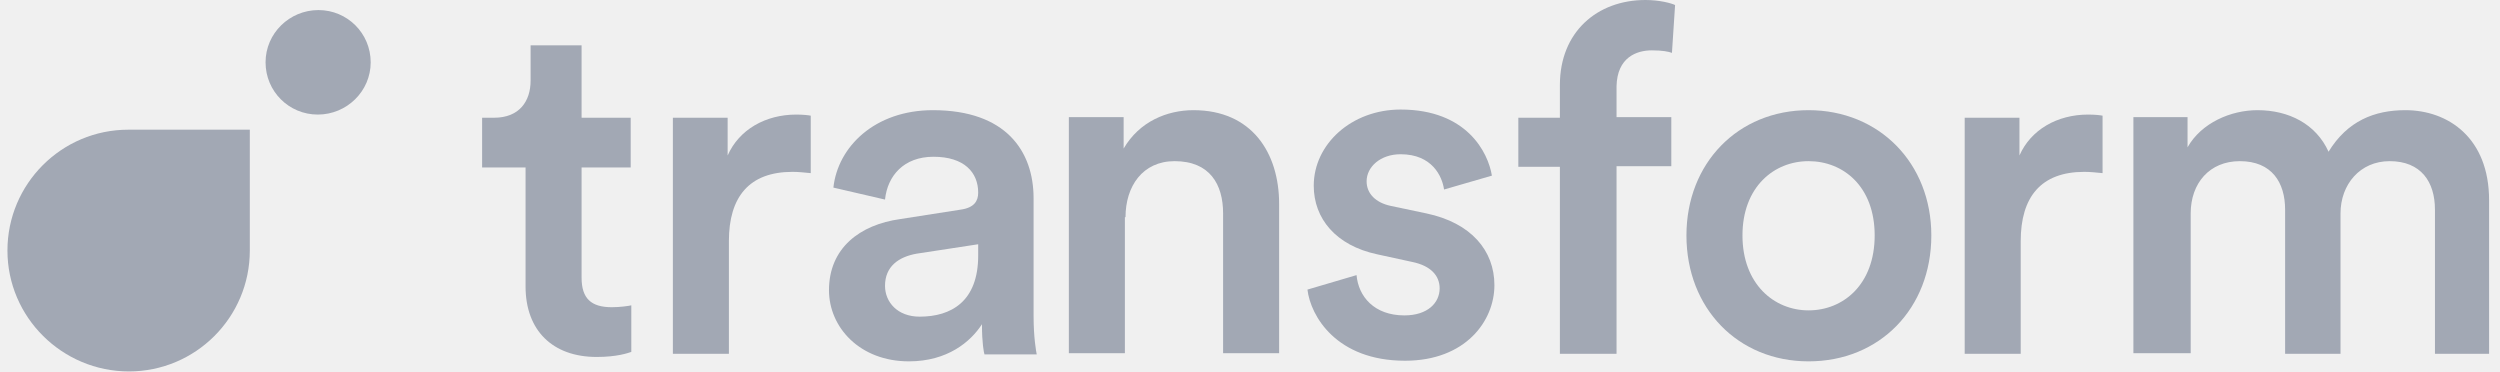
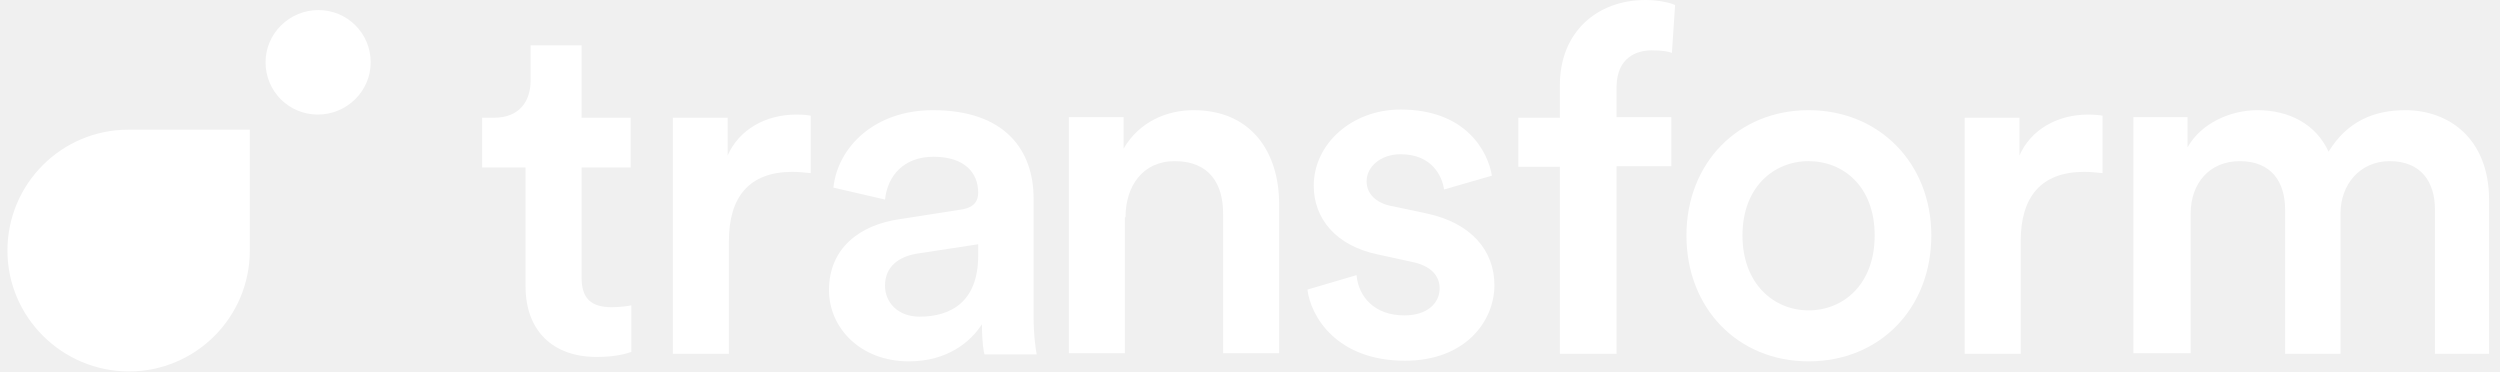
<svg xmlns="http://www.w3.org/2000/svg" width="175" height="26" viewBox="0 0 175 26" fill="none">
  <g clip-path="url(#clip0_39_234)">
-     <path d="M17.487 9.078V17.539C17.487 22.21 13.697 26 9.026 26C4.355 26 0.521 22.21 0.521 17.539C0.521 12.868 4.311 9.078 8.982 9.078H17.487Z" fill="#A2A8B4" />
-     <path d="M25.948 4.363C25.948 2.336 24.317 0.705 22.29 0.705C20.263 0.705 18.589 2.336 18.589 4.363C18.589 6.39 20.219 8.02 22.246 8.02C24.273 8.02 25.948 6.39 25.948 4.363Z" fill="#A2A8B4" />
-     <path d="M40.711 3.173H37.142V5.641C37.142 7.095 36.348 8.241 34.586 8.241H33.748V11.722H36.789V20.051C36.789 23.136 38.684 24.987 41.769 24.987C43.179 24.987 43.928 24.722 44.192 24.634V21.373C44.016 21.417 43.399 21.505 42.826 21.505C41.372 21.505 40.711 20.888 40.711 19.434V11.722H44.148V8.241H40.711V3.173Z" fill="#A2A8B4" />
-     <path d="M56.796 8.108C56.62 8.064 56.223 8.02 55.738 8.02C53.579 8.02 51.728 9.078 50.935 10.885V8.241H47.101V24.766H51.023V16.878C51.023 13.793 52.433 12.03 55.474 12.03C55.87 12.03 56.311 12.075 56.752 12.119V8.108H56.796Z" fill="#A2A8B4" />
-     <path d="M78.786 15.203C78.786 13.044 79.976 11.281 82.224 11.281C84.692 11.281 85.617 12.912 85.617 14.939V24.722H89.539V14.278C89.539 10.665 87.6 7.712 83.546 7.712C81.695 7.712 79.756 8.505 78.654 10.4V8.197H74.82V24.722H78.742V15.203H78.786Z" fill="#A2A8B4" />
-     <path d="M91.521 20.271C91.741 22.122 93.548 25.251 98.352 25.251C102.582 25.251 104.609 22.475 104.609 19.963C104.609 17.539 102.979 15.6 99.85 14.939L97.338 14.41C96.324 14.19 95.663 13.573 95.663 12.692C95.663 11.678 96.633 10.797 98.043 10.797C100.246 10.797 100.952 12.339 101.084 13.265L104.433 12.295C104.168 10.665 102.67 7.668 98.043 7.668C94.606 7.668 91.962 10.092 91.962 13C91.962 15.292 93.504 17.187 96.412 17.804L98.836 18.332C100.158 18.597 100.775 19.302 100.775 20.183C100.775 21.197 99.938 22.078 98.307 22.078C96.192 22.078 95.091 20.756 94.958 19.258L91.521 20.271Z" fill="#A2A8B4" />
-     <path d="M115.626 3.525C116.375 3.525 116.816 3.614 117.036 3.702L117.256 0.353C116.992 0.22 116.155 0 115.185 0C111.792 0 109.192 2.247 109.192 5.949V8.241H106.283V11.678H109.192V24.766H113.158V11.634H116.992V8.197H113.158V6.037C113.202 4.01 114.568 3.525 115.626 3.525Z" fill="#A2A8B4" />
-     <path d="M126.6 7.712C121.664 7.712 118.051 11.414 118.051 16.481C118.051 21.593 121.664 25.295 126.6 25.295C131.579 25.295 135.193 21.593 135.193 16.481C135.193 11.414 131.535 7.712 126.6 7.712ZM126.6 21.726C124.176 21.726 121.973 19.875 121.973 16.481C121.973 13.088 124.176 11.281 126.6 11.281C129.023 11.281 131.227 13.044 131.227 16.481C131.227 19.919 129.023 21.726 126.6 21.726Z" fill="#A2A8B4" />
-     <path d="M147.223 8.108C147.047 8.064 146.65 8.02 146.166 8.02C144.006 8.02 142.155 9.078 141.362 10.885V8.241H137.528V24.766H141.45V16.878C141.45 13.793 142.861 12.03 145.901 12.03C146.298 12.03 146.738 12.075 147.179 12.119V8.108H147.223Z" fill="#A2A8B4" />
-     <path d="M153.348 24.766V14.939C153.348 12.824 154.67 11.281 156.786 11.281C159.033 11.281 159.958 12.78 159.958 14.675V24.766H163.836V14.939C163.836 12.912 165.203 11.281 167.274 11.281C169.477 11.281 170.447 12.736 170.447 14.675V24.766H174.236V14.014C174.236 9.651 171.372 7.712 168.375 7.712C166.216 7.712 164.321 8.461 162.999 10.62C162.118 8.681 160.223 7.712 158.019 7.712C156.169 7.712 154.097 8.593 153.128 10.312V8.197H149.338V24.722H153.348V24.766Z" fill="#A2A8B4" />
-     <path d="M72.351 22.122V13.881C72.351 10.576 70.412 7.712 65.3 7.712C61.246 7.712 58.646 10.268 58.337 13.132L61.951 13.97C62.127 12.295 63.273 10.973 65.344 10.973C67.503 10.973 68.473 12.075 68.473 13.485C68.473 14.058 68.209 14.542 67.239 14.675L63.008 15.336C60.188 15.732 58.029 17.363 58.029 20.315C58.029 22.915 60.188 25.295 63.625 25.295C66.314 25.295 67.944 23.929 68.737 22.695C68.737 24.017 68.87 24.678 68.914 24.81H72.571C72.527 24.59 72.351 23.62 72.351 22.122ZM68.473 17.892C68.473 21.108 66.578 22.166 64.375 22.166C62.832 22.166 61.951 21.153 61.951 20.007C61.951 18.641 62.92 17.98 64.154 17.759L68.473 17.098V17.892Z" fill="#A2A8B4" />
+     <path d="M17.487 9.078V17.539C17.487 22.21 13.697 26 9.026 26C4.355 26 0.521 22.21 0.521 17.539C0.521 12.868 4.311 9.078 8.982 9.078H17.487Z" fill="#FFFFFF" />
+     <path d="M25.948 4.363C25.948 2.336 24.317 0.705 22.29 0.705C20.263 0.705 18.589 2.336 18.589 4.363C18.589 6.39 20.219 8.02 22.246 8.02C24.273 8.02 25.948 6.39 25.948 4.363Z" fill="#FFFFFF" />
+     <path d="M40.711 3.173H37.142V5.641C37.142 7.095 36.348 8.241 34.586 8.241H33.748V11.722H36.789V20.051C36.789 23.136 38.684 24.987 41.769 24.987C43.179 24.987 43.928 24.722 44.192 24.634V21.373C44.016 21.417 43.399 21.505 42.826 21.505C41.372 21.505 40.711 20.888 40.711 19.434V11.722H44.148V8.241H40.711V3.173Z" fill="#FFFFFF" />
+     <path d="M56.796 8.108C56.62 8.064 56.223 8.02 55.738 8.02C53.579 8.02 51.728 9.078 50.935 10.885V8.241H47.101V24.766H51.023V16.878C51.023 13.793 52.433 12.03 55.474 12.03C55.87 12.03 56.311 12.075 56.752 12.119V8.108H56.796Z" fill="#FFFFFF" />
+     <path d="M78.786 15.203C78.786 13.044 79.976 11.281 82.224 11.281C84.692 11.281 85.617 12.912 85.617 14.939V24.722H89.539V14.278C89.539 10.665 87.6 7.712 83.546 7.712C81.695 7.712 79.756 8.505 78.654 10.4V8.197H74.82V24.722H78.742V15.203H78.786Z" fill="#FFFFFF" />
+     <path d="M91.521 20.271C91.741 22.122 93.548 25.251 98.352 25.251C102.582 25.251 104.609 22.475 104.609 19.963C104.609 17.539 102.979 15.6 99.85 14.939L97.338 14.41C96.324 14.19 95.663 13.573 95.663 12.692C95.663 11.678 96.633 10.797 98.043 10.797C100.246 10.797 100.952 12.339 101.084 13.265L104.433 12.295C104.168 10.665 102.67 7.668 98.043 7.668C94.606 7.668 91.962 10.092 91.962 13C91.962 15.292 93.504 17.187 96.412 17.804L98.836 18.332C100.158 18.597 100.775 19.302 100.775 20.183C100.775 21.197 99.938 22.078 98.307 22.078C96.192 22.078 95.091 20.756 94.958 19.258L91.521 20.271Z" fill="#FFFFFF" />
+     <path d="M115.626 3.525C116.375 3.525 116.816 3.614 117.036 3.702L117.256 0.353C116.992 0.22 116.155 0 115.185 0C111.792 0 109.192 2.247 109.192 5.949V8.241H106.283V11.678H109.192V24.766H113.158V11.634H116.992V8.197H113.158V6.037C113.202 4.01 114.568 3.525 115.626 3.525Z" fill="#FFFFFF" />
+     <path d="M126.6 7.712C121.664 7.712 118.051 11.414 118.051 16.481C118.051 21.593 121.664 25.295 126.6 25.295C131.579 25.295 135.193 21.593 135.193 16.481C135.193 11.414 131.535 7.712 126.6 7.712ZM126.6 21.726C124.176 21.726 121.973 19.875 121.973 16.481C121.973 13.088 124.176 11.281 126.6 11.281C129.023 11.281 131.227 13.044 131.227 16.481C131.227 19.919 129.023 21.726 126.6 21.726Z" fill="#FFFFFF" />
+     <path d="M147.223 8.108C147.047 8.064 146.65 8.02 146.166 8.02C144.006 8.02 142.155 9.078 141.362 10.885V8.241H137.528V24.766H141.45V16.878C141.45 13.793 142.861 12.03 145.901 12.03C146.298 12.03 146.738 12.075 147.179 12.119V8.108H147.223Z" fill="#FFFFFF" />
+     <path d="M153.348 24.766V14.939C153.348 12.824 154.67 11.281 156.786 11.281C159.033 11.281 159.958 12.78 159.958 14.675V24.766H163.836V14.939C163.836 12.912 165.203 11.281 167.274 11.281C169.477 11.281 170.447 12.736 170.447 14.675V24.766H174.236V14.014C174.236 9.651 171.372 7.712 168.375 7.712C166.216 7.712 164.321 8.461 162.999 10.62C162.118 8.681 160.223 7.712 158.019 7.712C156.169 7.712 154.097 8.593 153.128 10.312V8.197H149.338V24.722H153.348V24.766Z" fill="#FFFFFF" />
+     <path d="M72.351 22.122V13.881C72.351 10.576 70.412 7.712 65.3 7.712C61.246 7.712 58.646 10.268 58.337 13.132L61.951 13.97C62.127 12.295 63.273 10.973 65.344 10.973C67.503 10.973 68.473 12.075 68.473 13.485C68.473 14.058 68.209 14.542 67.239 14.675L63.008 15.336C60.188 15.732 58.029 17.363 58.029 20.315C58.029 22.915 60.188 25.295 63.625 25.295C66.314 25.295 67.944 23.929 68.737 22.695C68.737 24.017 68.87 24.678 68.914 24.81H72.571C72.527 24.59 72.351 23.62 72.351 22.122ZM68.473 17.892C68.473 21.108 66.578 22.166 64.375 22.166C62.832 22.166 61.951 21.153 61.951 20.007C61.951 18.641 62.92 17.98 64.154 17.759L68.473 17.098V17.892Z" fill="#FFFFFF" />
  </g>
  <defs>
    <clipPath id="clip0_39_234">
      <rect width="174" height="26" fill="white" transform="translate(0.520996)" />
    </clipPath>
  </defs>
</svg>
